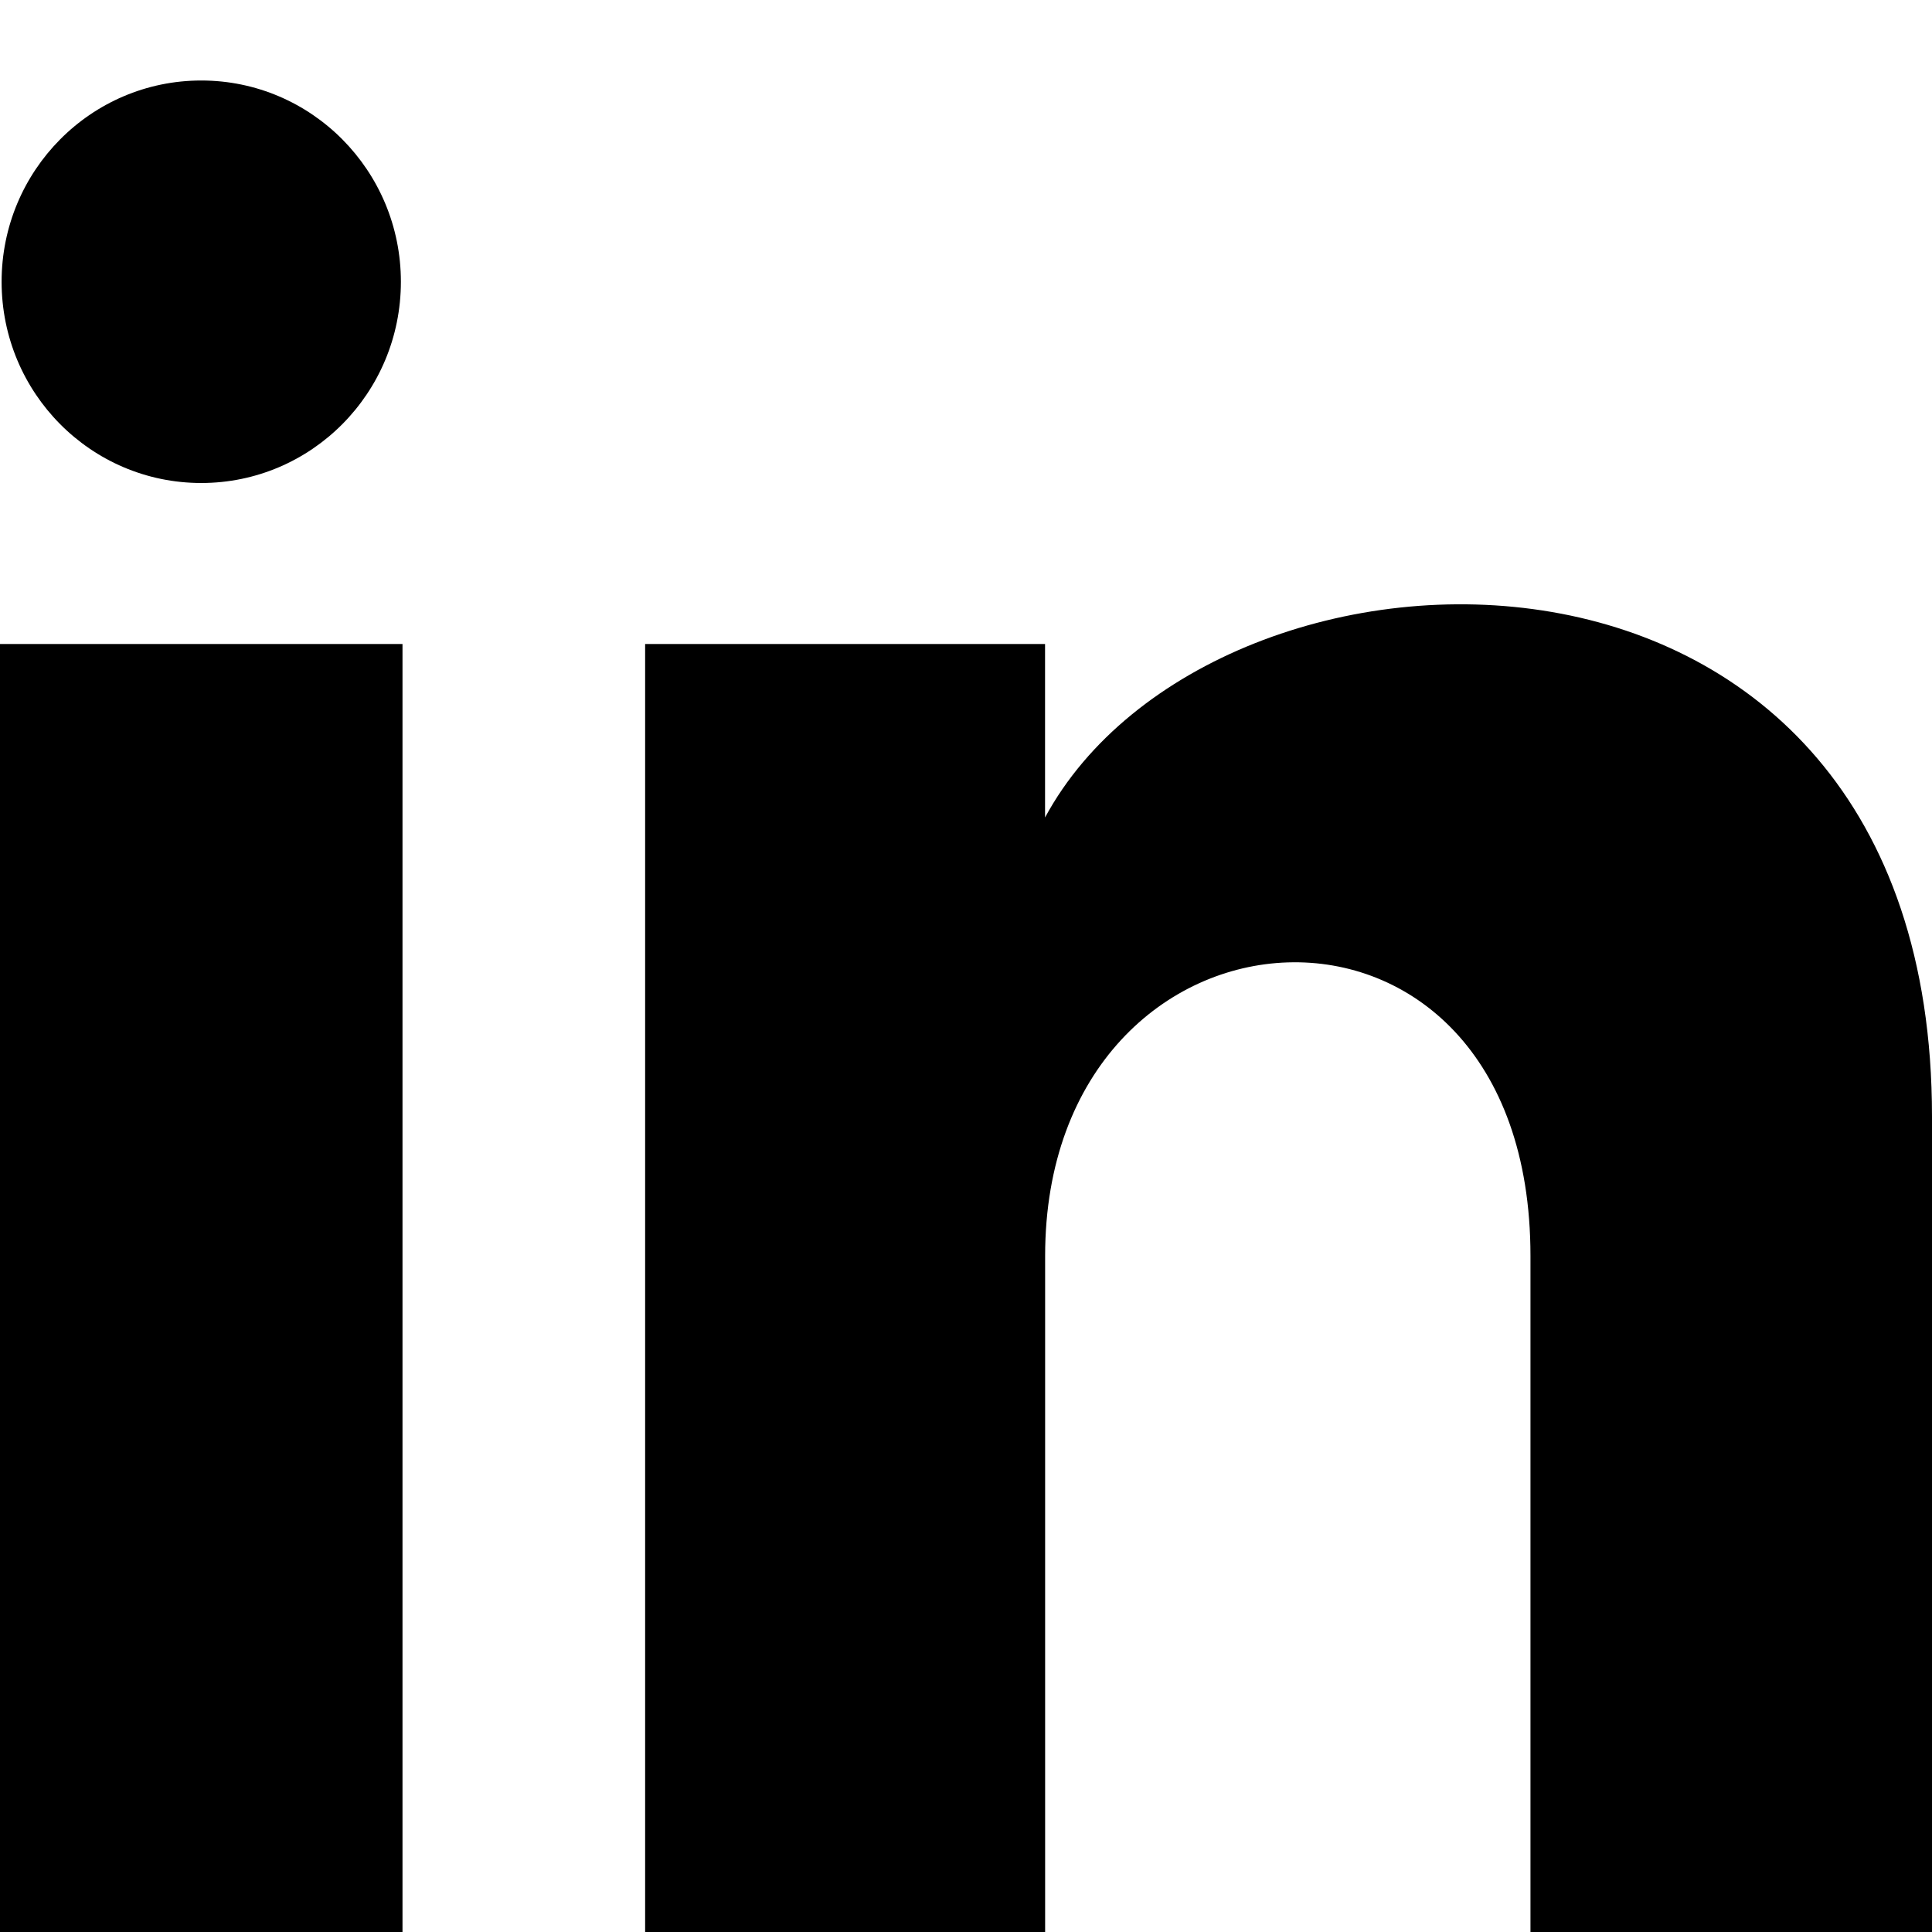
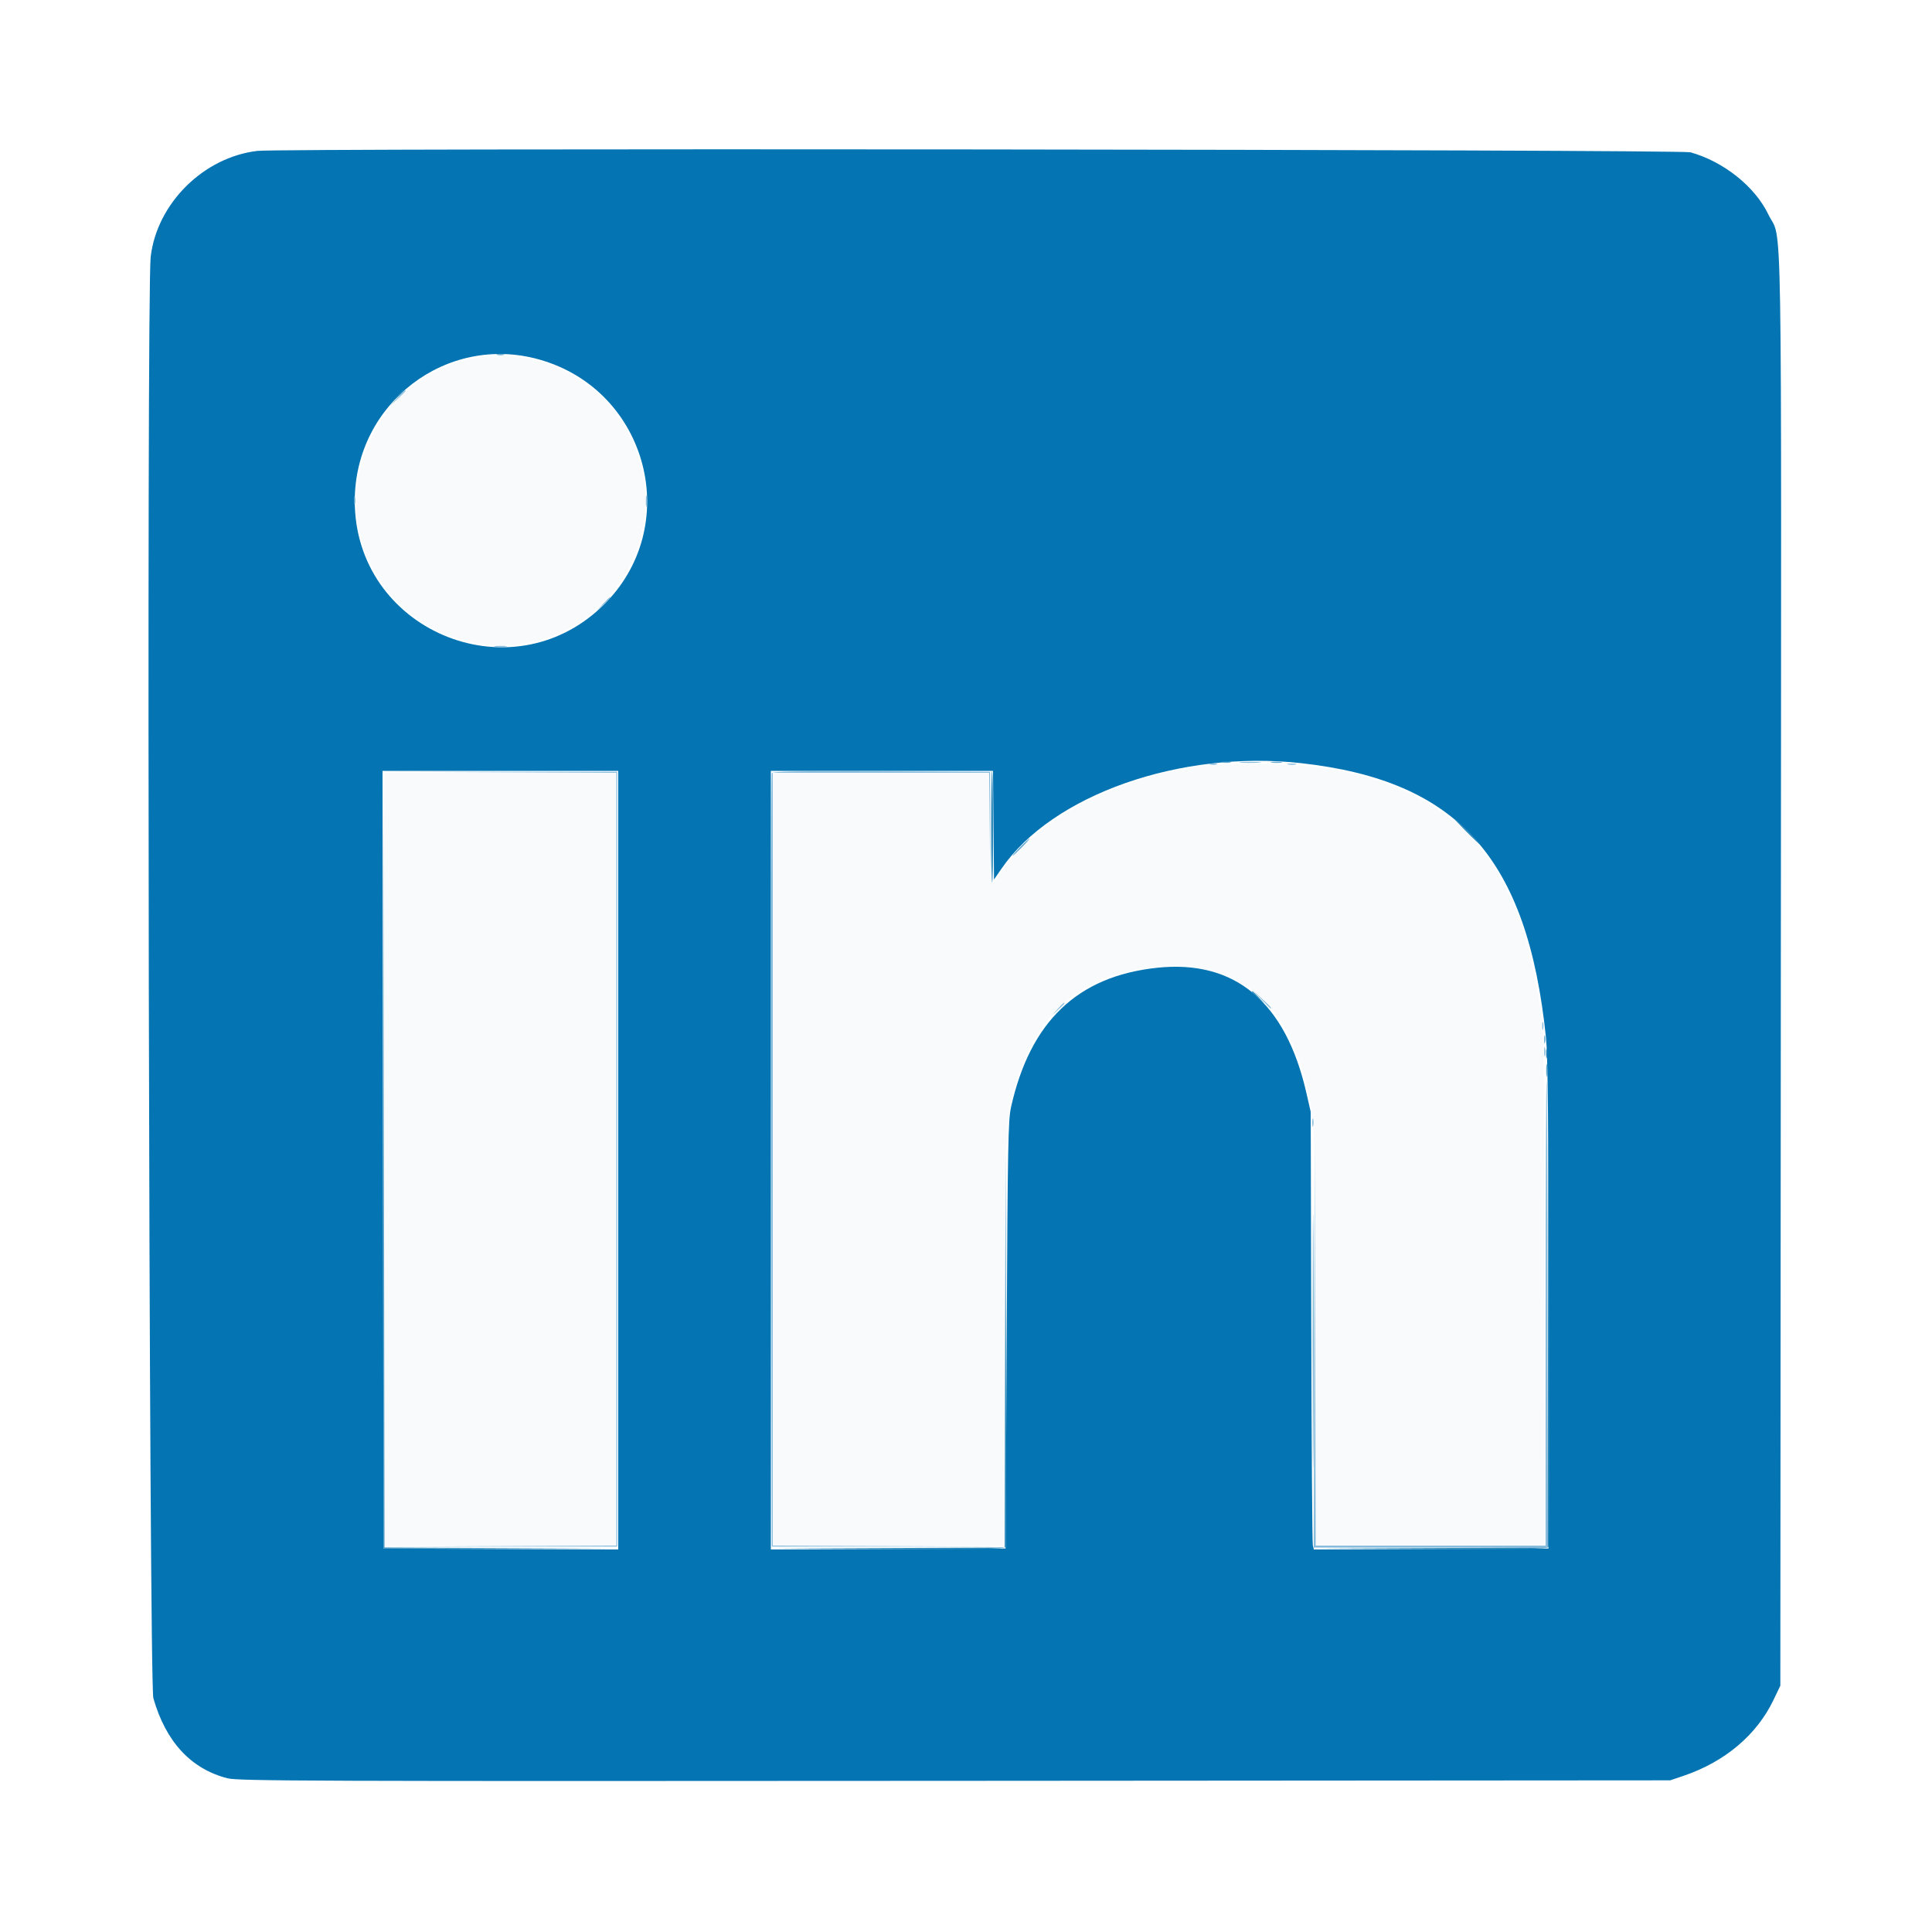
- <svg xmlns="http://www.w3.org/2000/svg" width="24" height="24" viewBox="0 0 24 24">
-   <path d="M4.98 3.5c0 1.381-1.11 2.5-2.48 2.5s-2.48-1.119-2.48-2.5c0-1.38 1.11-2.5 2.48-2.5s2.48 1.12 2.48 2.5zm.02 4.5h-5v16h5v-16zm7.982 0h-4.968v16h4.969v-8.399c0-4.67 6.029-5.052 6.029 0v8.399h4.988v-10.131c0-7.88-8.922-7.593-11.018-3.714v-2.155z" />
+ <svg xmlns="http://www.w3.org/2000/svg" id="svg" version="1.1" width="400" height="400" viewBox="0, 0, 400,400">
+   <g id="svgg">
+     <path id="path0" d="M99.012 74.045 C 77.775 77.139,66.640 102.494,78.712 120.270 C 91.514 139.123,119.658 137.687,130.142 117.646 C 141.582 95.776,123.519 70.476,99.012 74.045 M249.600 158.420 C 231.131 160.715,213.797 170.046,206.614 181.557 C 204.956 184.215,204.813 183.390,204.806 171.100 L 204.800 160.000 182.400 160.000 L 160.000 160.000 160.000 240.000 L 160.000 320.000 183.985 320.000 L 207.970 320.000 208.104 276.500 C 208.255 227.801,208.087 230.742,211.238 221.720 C 216.017 208.034,226.217 200.733,241.400 200.128 C 256.736 199.516,266.160 207.344,270.426 224.238 C 272.251 231.463,272.400 235.630,272.400 279.458 L 272.400 320.000 296.218 320.000 L 320.036 320.000 319.883 267.300 C 319.723 211.947,319.760 213.112,317.806 202.349 C 313.136 176.624,299.192 162.823,274.000 158.993 C 269.010 158.235,253.942 157.881,249.600 158.420 M79.600 240.000 L 79.600 320.000 103.600 320.000 L 127.600 320.000 127.600 240.000 L 127.600 160.000 103.600 160.000 L 79.600 160.000 79.600 240.000 " stroke="none" fill="#f9fafb" fill-rule="evenodd" />
+     <path id="path1" d="M53.297 31.239 C 42.119 32.549,32.460 42.154,31.194 53.218 C 30.319 60.870,30.857 348.475,31.752 351.600 C 34.334 360.612,39.521 366.223,47.070 368.169 C 49.311 368.747,63.277 368.797,197.670 368.703 L 345.800 368.600 348.576 367.660 C 357.090 364.779,363.707 359.203,367.161 352.000 L 368.600 349.000 368.703 200.620 C 368.817 35.923,369.057 50.523,366.127 44.413 C 363.359 38.639,356.890 33.473,350.000 31.533 C 347.877 30.935,58.338 30.648,53.297 31.239 M111.585 74.415 C 134.303 80.770,141.621 109.152,124.748 125.463 C 105.525 144.046,73.343 130.330,73.450 103.600 C 73.531 83.528,92.437 69.059,111.585 74.415 M269.400 158.006 C 301.905 161.612,316.248 177.687,320.075 214.800 C 320.466 218.594,320.591 231.953,320.595 270.200 L 320.600 320.600 296.308 320.703 L 272.017 320.806 271.806 319.903 C 271.689 319.406,271.544 299.020,271.481 274.600 L 271.368 230.200 270.465 226.246 C 266.160 207.405,255.653 198.632,239.480 200.373 C 223.082 202.138,213.287 211.506,209.325 229.211 C 208.730 231.869,208.631 237.094,208.428 276.400 L 208.200 320.600 183.900 320.703 L 159.600 320.806 159.600 240.203 L 159.600 159.600 182.594 159.600 L 205.588 159.600 205.694 170.849 L 205.800 182.098 207.354 179.842 C 217.883 164.551,244.371 155.229,269.400 158.006 M128.000 240.203 L 128.000 320.806 103.700 320.703 L 79.400 320.600 79.299 240.100 L 79.198 159.600 103.599 159.600 L 128.000 159.600 128.000 240.203 " stroke="none" fill="#0474b3" fill-rule="evenodd" />
+     <path id="path2" d="M102.900 73.476 C 103.285 73.576,103.915 73.576,104.300 73.476 C 104.685 73.375,104.370 73.293,103.600 73.293 C 102.830 73.293,102.515 73.375,102.900 73.476 M73.293 103.600 C 73.293 104.370,73.375 104.685,73.476 104.300 C 73.576 103.915,73.576 103.285,73.476 102.900 C 73.375 102.515,73.293 102.830,73.293 103.600 M253.105 157.883 C 253.602 157.979,254.322 157.975,254.705 157.875 C 255.087 157.775,254.680 157.696,253.800 157.701 C 252.920 157.705,252.607 157.787,253.105 157.883 M263.305 157.887 C 263.914 157.979,264.814 157.977,265.305 157.882 C 265.797 157.787,265.300 157.711,264.200 157.714 C 263.100 157.717,262.697 157.795,263.305 157.887 M211.200 175.400 C 210.228 176.390,209.523 177.200,209.633 177.200 C 209.743 177.200,210.628 176.390,211.600 175.400 C 212.572 174.410,213.277 173.600,213.167 173.600 C 213.057 173.600,212.172 174.410,211.200 175.400 M319.693 215.200 C 319.693 215.970,319.775 216.285,319.876 215.900 C 319.976 215.515,319.976 214.885,319.876 214.500 C 319.775 214.115,319.693 214.430,319.693 215.200 M320.120 221.600 C 320.120 222.810,320.195 223.305,320.287 222.700 C 320.378 222.095,320.378 221.105,320.287 220.500 C 320.195 219.895,320.120 220.390,320.120 221.600 " stroke="none" fill="#60a8cd" fill-rule="evenodd" />
+     <path id="path3" d="M82.181 82.500 L 80.600 84.200 82.300 82.619 C 83.235 81.749,84.000 80.984,84.000 80.919 C 84.000 80.616,83.652 80.919,82.181 82.500 M133.714 103.800 C 133.717 104.900,133.795 105.303,133.887 104.695 C 133.979 104.086,133.977 103.186,133.882 102.695 C 133.787 102.203,133.711 102.700,133.714 103.800 M124.778 125.100 L 123.400 126.600 124.900 125.222 C 126.296 123.938,126.584 123.600,126.278 123.600 C 126.212 123.600,125.537 124.275,124.778 125.100 M102.500 133.887 C 103.105 133.978,104.095 133.978,104.700 133.887 C 105.305 133.795,104.810 133.720,103.600 133.720 C 102.390 133.720,101.895 133.795,102.500 133.887 M256.900 157.894 C 257.945 157.976,259.655 157.976,260.700 157.894 C 261.745 157.812,260.890 157.744,258.800 157.744 C 256.710 157.744,255.855 157.812,256.900 157.894 M250.500 158.276 C 250.885 158.376,251.515 158.376,251.900 158.276 C 252.285 158.175,251.970 158.093,251.200 158.093 C 250.430 158.093,250.115 158.175,250.500 158.276 M266.705 158.283 C 267.202 158.379,267.922 158.375,268.305 158.275 C 268.687 158.175,268.280 158.096,267.400 158.101 C 266.520 158.105,266.207 158.187,266.705 158.283 M103.700 159.898 L 127.600 160.006 127.600 240.000 L 127.600 319.994 103.700 320.102 L 79.800 320.209 103.800 320.205 L 127.800 320.200 127.800 240.000 L 127.800 159.800 103.800 159.795 L 79.800 159.791 103.700 159.898 M159.786 160.097 C 159.681 160.373,159.641 196.510,159.697 240.400 L 159.800 320.200 184.000 320.205 L 208.200 320.210 184.100 320.102 L 160.000 319.994 160.000 239.997 L 160.000 160.000 182.394 160.000 L 204.788 160.000 204.903 171.100 L 205.019 182.200 205.009 171.000 L 205.000 159.800 182.489 159.697 C 164.692 159.615,159.937 159.699,159.786 160.097 M261.183 206.900 C 262.164 207.945,263.019 208.800,263.083 208.800 C 263.384 208.800,263.066 208.441,261.300 206.783 L 259.400 205.000 261.183 206.900 M218.975 208.900 L 217.800 210.200 219.100 209.025 C 219.815 208.379,220.400 207.794,220.400 207.725 C 220.400 207.416,220.070 207.688,218.975 208.900 M319.293 212.400 C 319.293 213.170,319.375 213.485,319.476 213.100 C 319.576 212.715,319.576 212.085,319.476 211.700 C 319.375 211.315,319.293 211.630,319.293 212.400 M319.701 217.800 C 319.705 218.680,319.787 218.993,319.883 218.495 C 319.979 217.998,319.975 217.278,319.875 216.895 C 319.775 216.513,319.696 216.920,319.701 217.800 M320.000 271.800 L 320.000 320.000 296.202 320.000 L 272.404 320.000 272.300 278.300 L 272.196 236.600 272.098 278.500 L 272.000 320.400 296.200 320.400 L 320.400 320.400 320.400 272.000 C 320.400 245.380,320.310 223.600,320.200 223.600 C 320.090 223.600,320.000 245.290,320.000 271.800 M271.693 232.400 C 271.693 233.170,271.775 233.485,271.876 233.100 C 271.976 232.715,271.976 232.085,271.876 231.700 C 271.775 231.315,271.693 231.630,271.693 232.400 " stroke="none" fill="#87bcdc" fill-rule="evenodd" />
+     <path id="path4" d="M81.978 82.300 L 80.600 83.800 82.100 82.422 C 83.496 81.138,83.784 80.800,83.478 80.800 C 83.412 80.800,82.737 81.475,81.978 82.300 M79.399 240.100 L 79.400 320.600 103.800 320.605 L 128.200 320.609 103.901 320.502 L 79.602 320.394 79.500 239.997 L 79.397 159.600 79.399 240.100 M205.200 171.200 C 205.200 177.653,205.301 182.833,205.424 182.709 C 205.693 182.440,205.658 159.925,205.388 159.655 C 205.285 159.551,205.200 164.747,205.200 171.200 M303.600 172.200 C 305.017 173.630,306.267 174.800,306.377 174.800 C 306.487 174.800,305.417 173.630,304.000 172.200 C 302.583 170.770,301.333 169.600,301.223 169.600 C 301.113 169.600,302.183 170.770,303.600 172.200 M259.200 205.325 C 259.200 205.394,259.785 205.979,260.500 206.625 L 261.800 207.800 260.625 206.500 C 259.530 205.288,259.200 205.016,259.200 205.325 M320.101 218.200 C 320.105 219.080,320.187 219.393,320.283 218.895 C 320.379 218.398,320.375 217.678,320.275 217.295 C 320.175 216.913,320.096 217.320,320.101 218.200 M320.498 273.897 L 320.400 320.394 296.100 320.500 L 271.800 320.606 296.113 320.703 C 315.266 320.779,320.466 320.694,320.616 320.300 C 320.720 320.025,320.759 299.010,320.701 273.600 L 320.597 227.400 320.498 273.897 M271.793 277.600 C 271.793 301.030,271.841 310.615,271.900 298.900 C 271.959 287.185,271.959 268.015,271.900 256.300 C 271.841 244.585,271.793 254.170,271.793 277.600 M208.098 279.697 L 208.000 320.394 183.700 320.500 L 159.400 320.606 183.713 320.703 C 202.866 320.779,208.066 320.694,208.216 320.300 C 208.320 320.025,208.359 301.620,208.301 279.400 L 208.196 239.000 208.098 279.697 " stroke="none" fill="#318cbc" fill-rule="evenodd" />
+   </g>
</svg>
